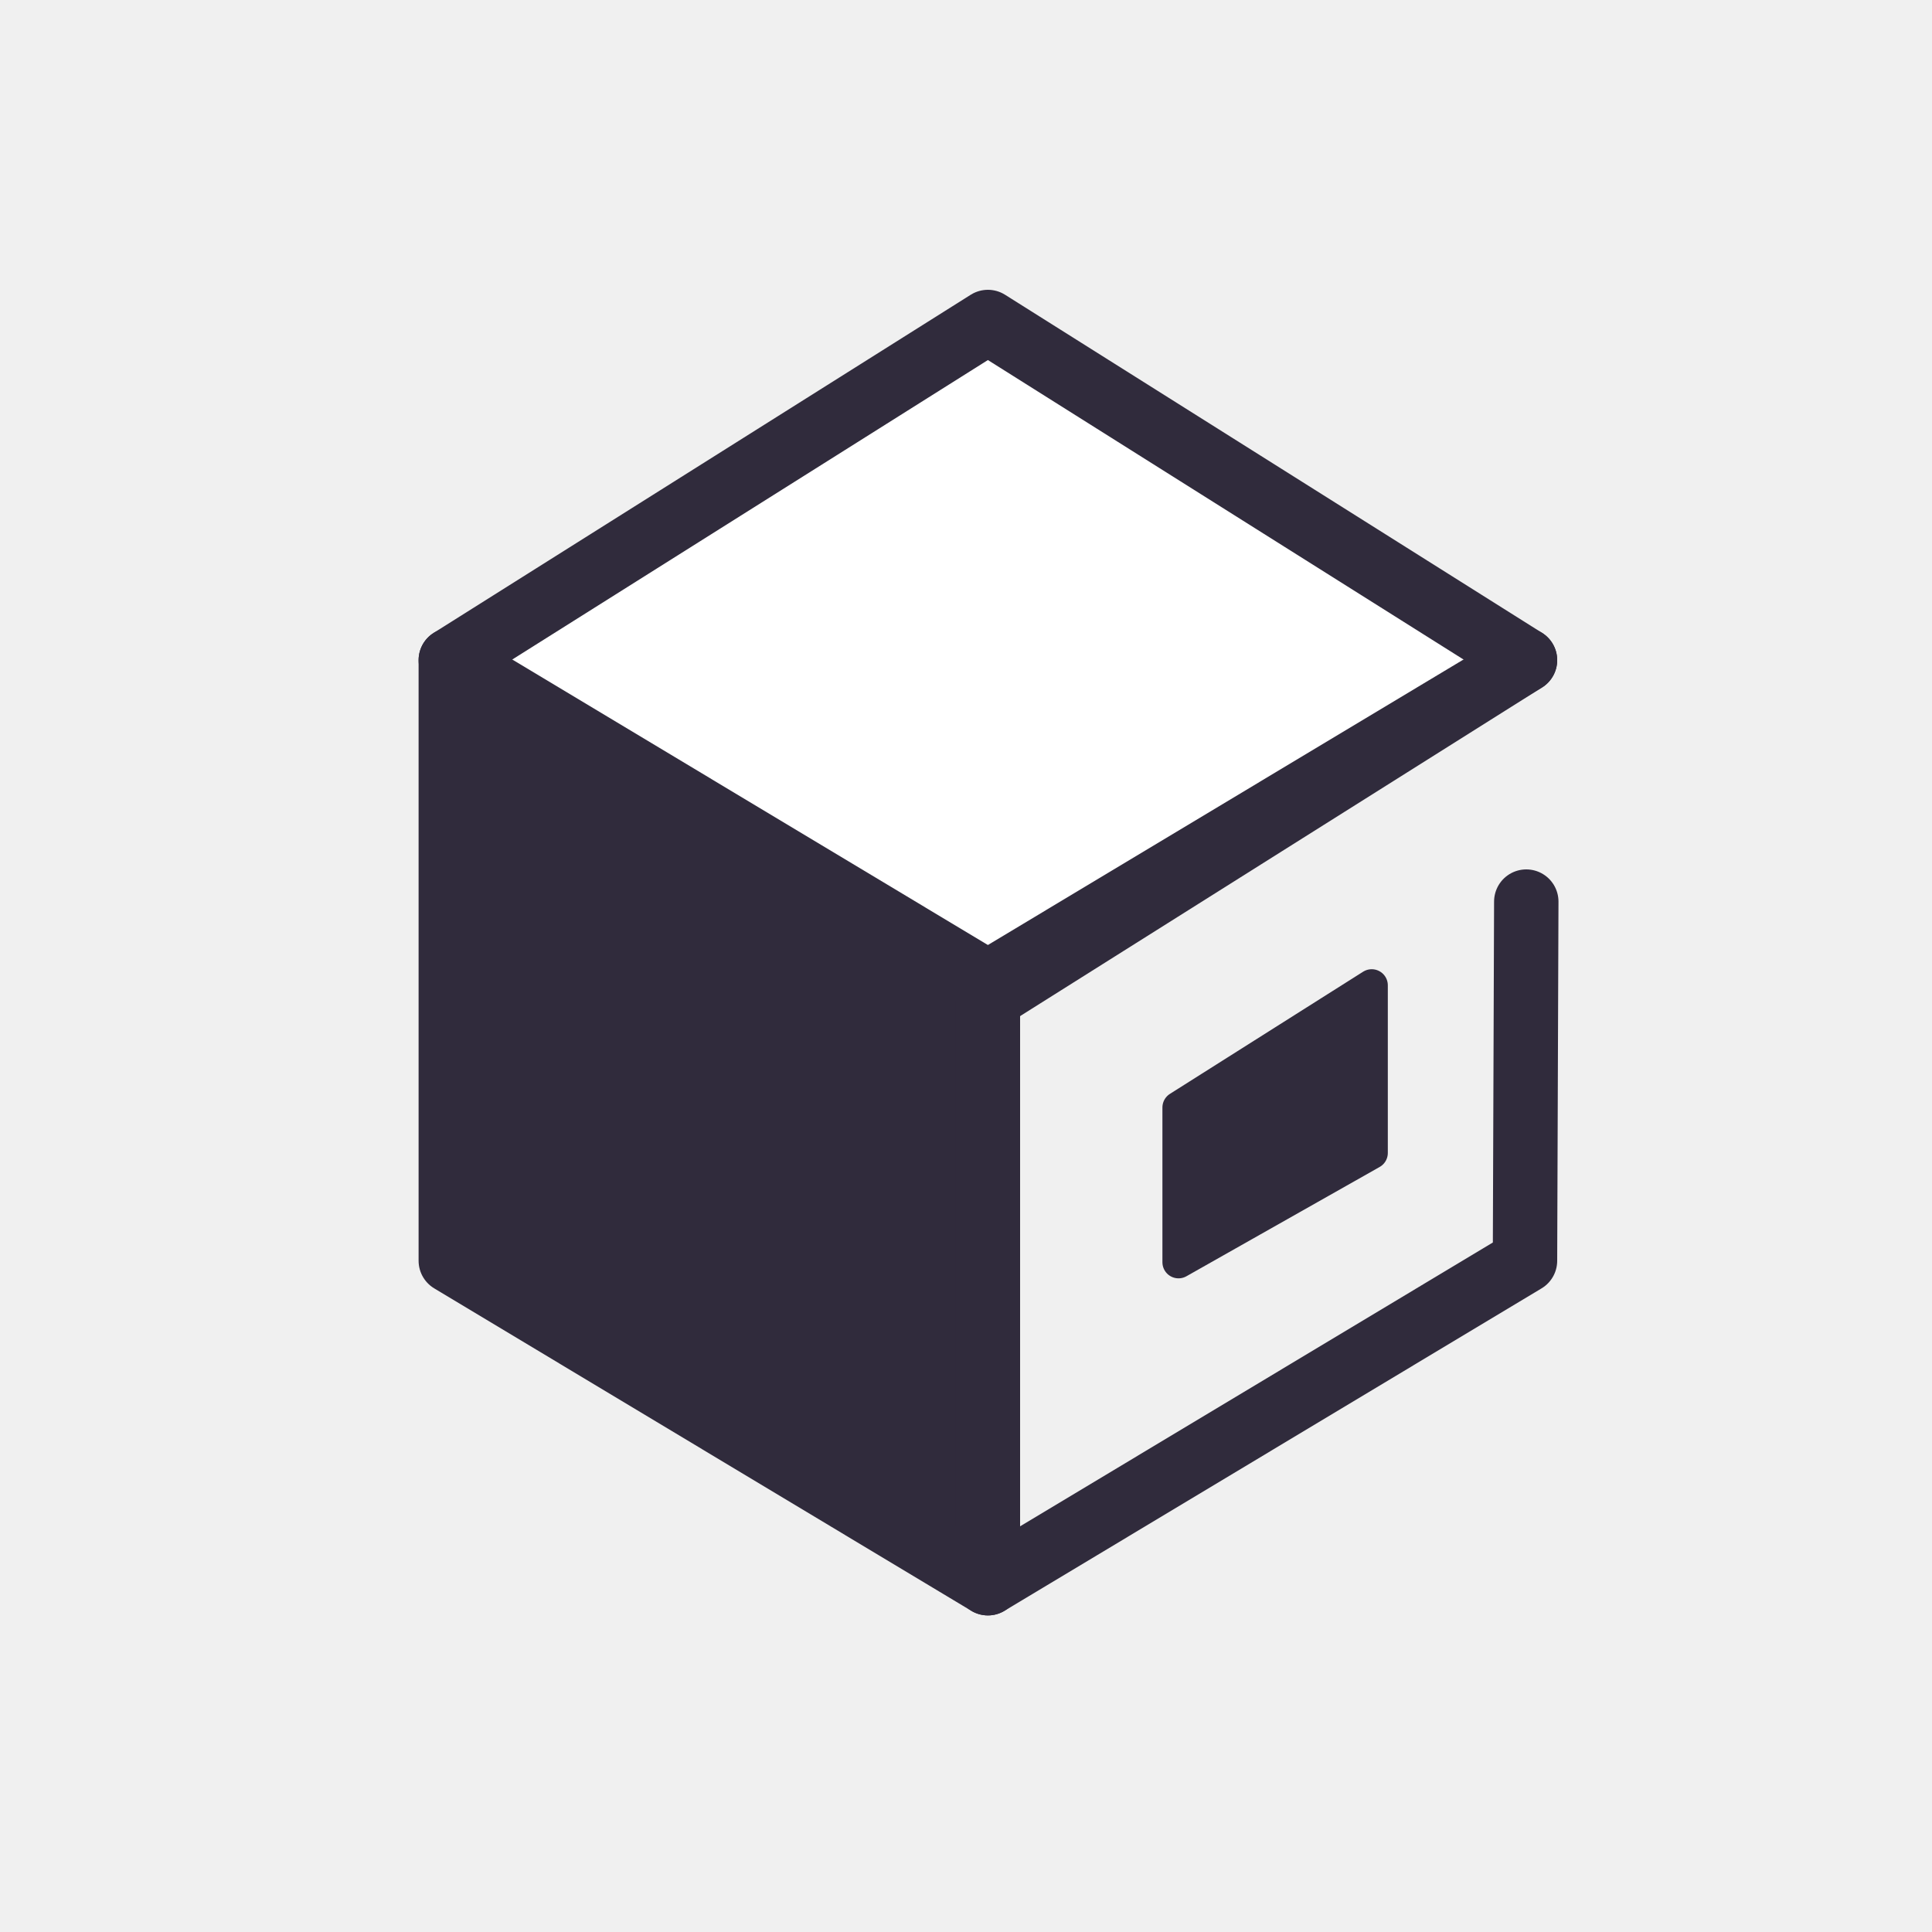
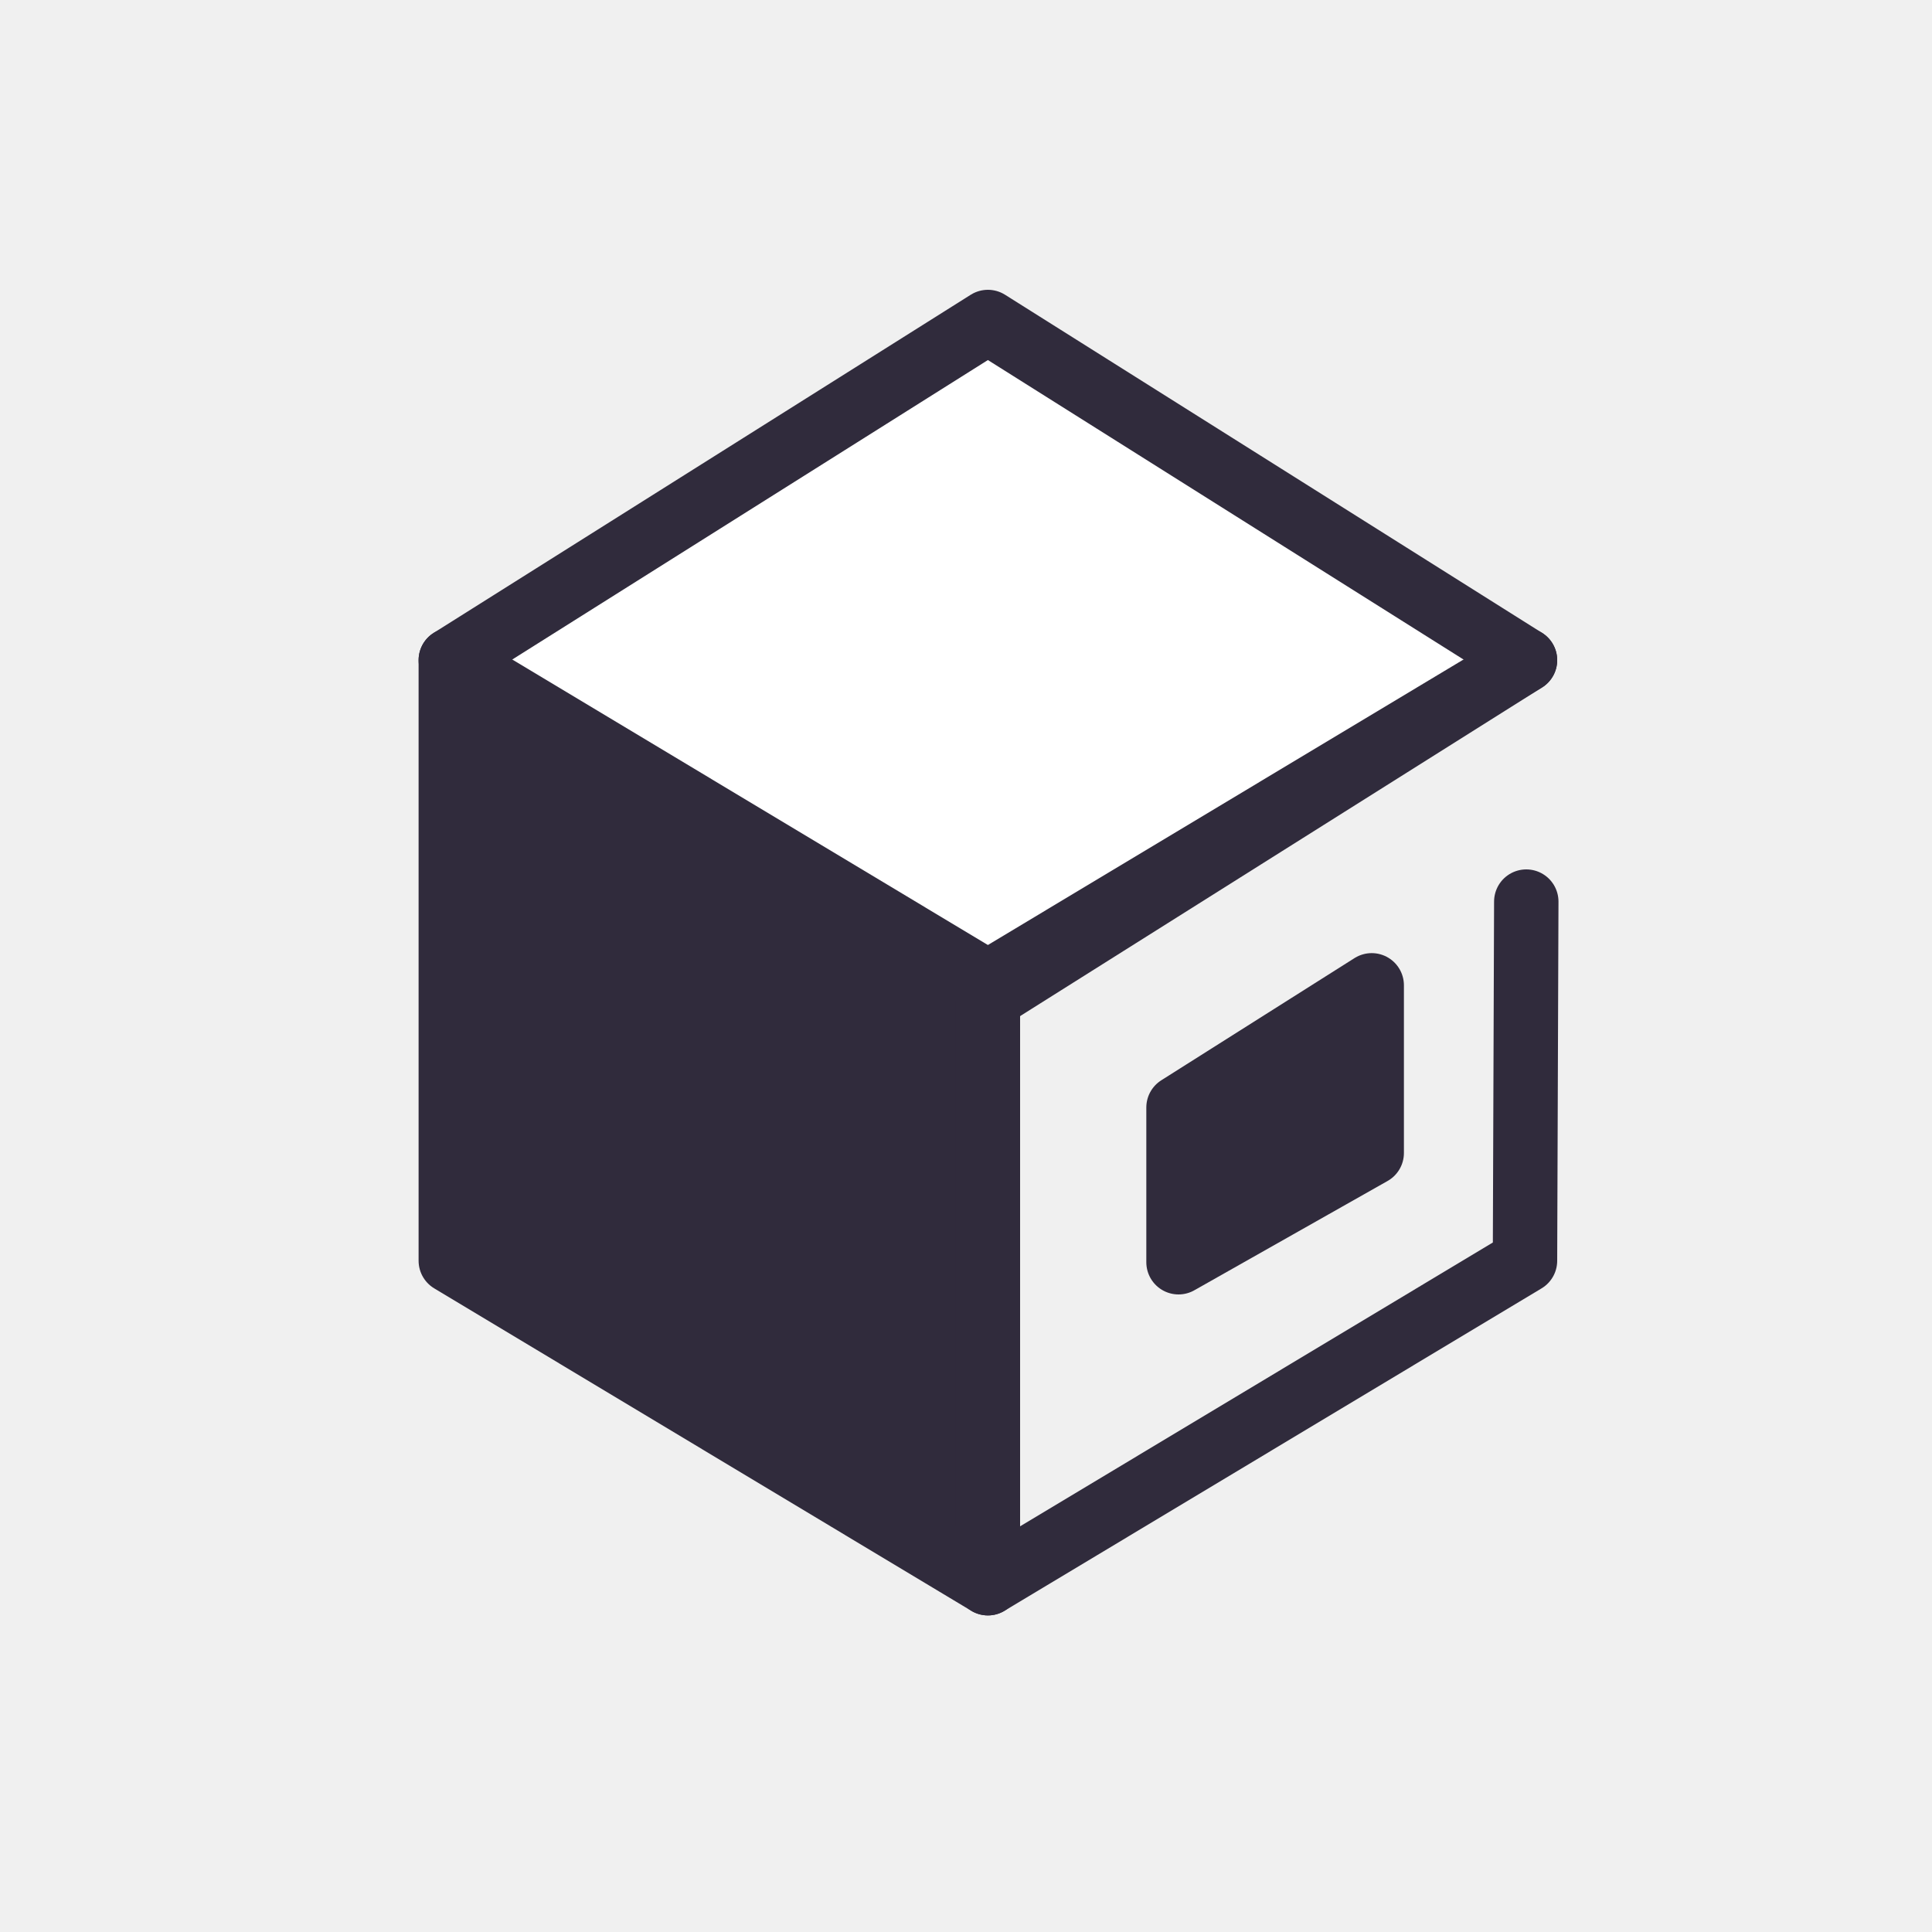
<svg xmlns="http://www.w3.org/2000/svg" width="30px" height="30px" viewBox="0 0 30 30" version="1.1">
-   <g id="icon/blocks" stroke="none" stroke-width="1" fill="none" fill-rule="evenodd" stroke-linejoin="round">
+   <g id="icon/blocks" stroke="none" strokeWidth="1" fill="none" fillRule="evenodd" stroke-linejoin="round">
    <g id="编组-8" transform="translate(7, 5)" stroke="#302B3C">
      <polygon id="矩形" fill="#FFFFFF" points="8.34 -5.32907052e-14 16.68 5.251 8.34 10.502 2.14939178e-13 5.251" />
      <polyline id="矩形" stroke-linecap="round" transform="translate(12.52, 12.41733) scale(-1, 1) translate(-12.52, -12.41733) " points="8.36 5.251 16.7 10.257 16.7 19.584 8.36 14.577 8.34 9" />
      <polygon id="矩形" fill="#302B3C" points="-3.41319449e-13 5.251 8.34 10.257 8.34 19.584 0 14.577" />
-       <polygon id="矩形" stroke-width="0.5" fill="#302B3C" transform="translate(12.8, 12.45) scale(-1, 1) translate(-12.8, -12.45) " points="11.3 10.3 14.3 12.197 14.3 14.6 11.3 12.903" />
+       <polygon id="矩形" strokeWidth="0.5" fill="#302B3C" transform="translate(12.8, 12.45) scale(-1, 1) translate(-12.8, -12.45) " points="11.3 10.3 14.3 12.197 14.3 14.6 11.3 12.903" />
    </g>
  </g>
</svg>
